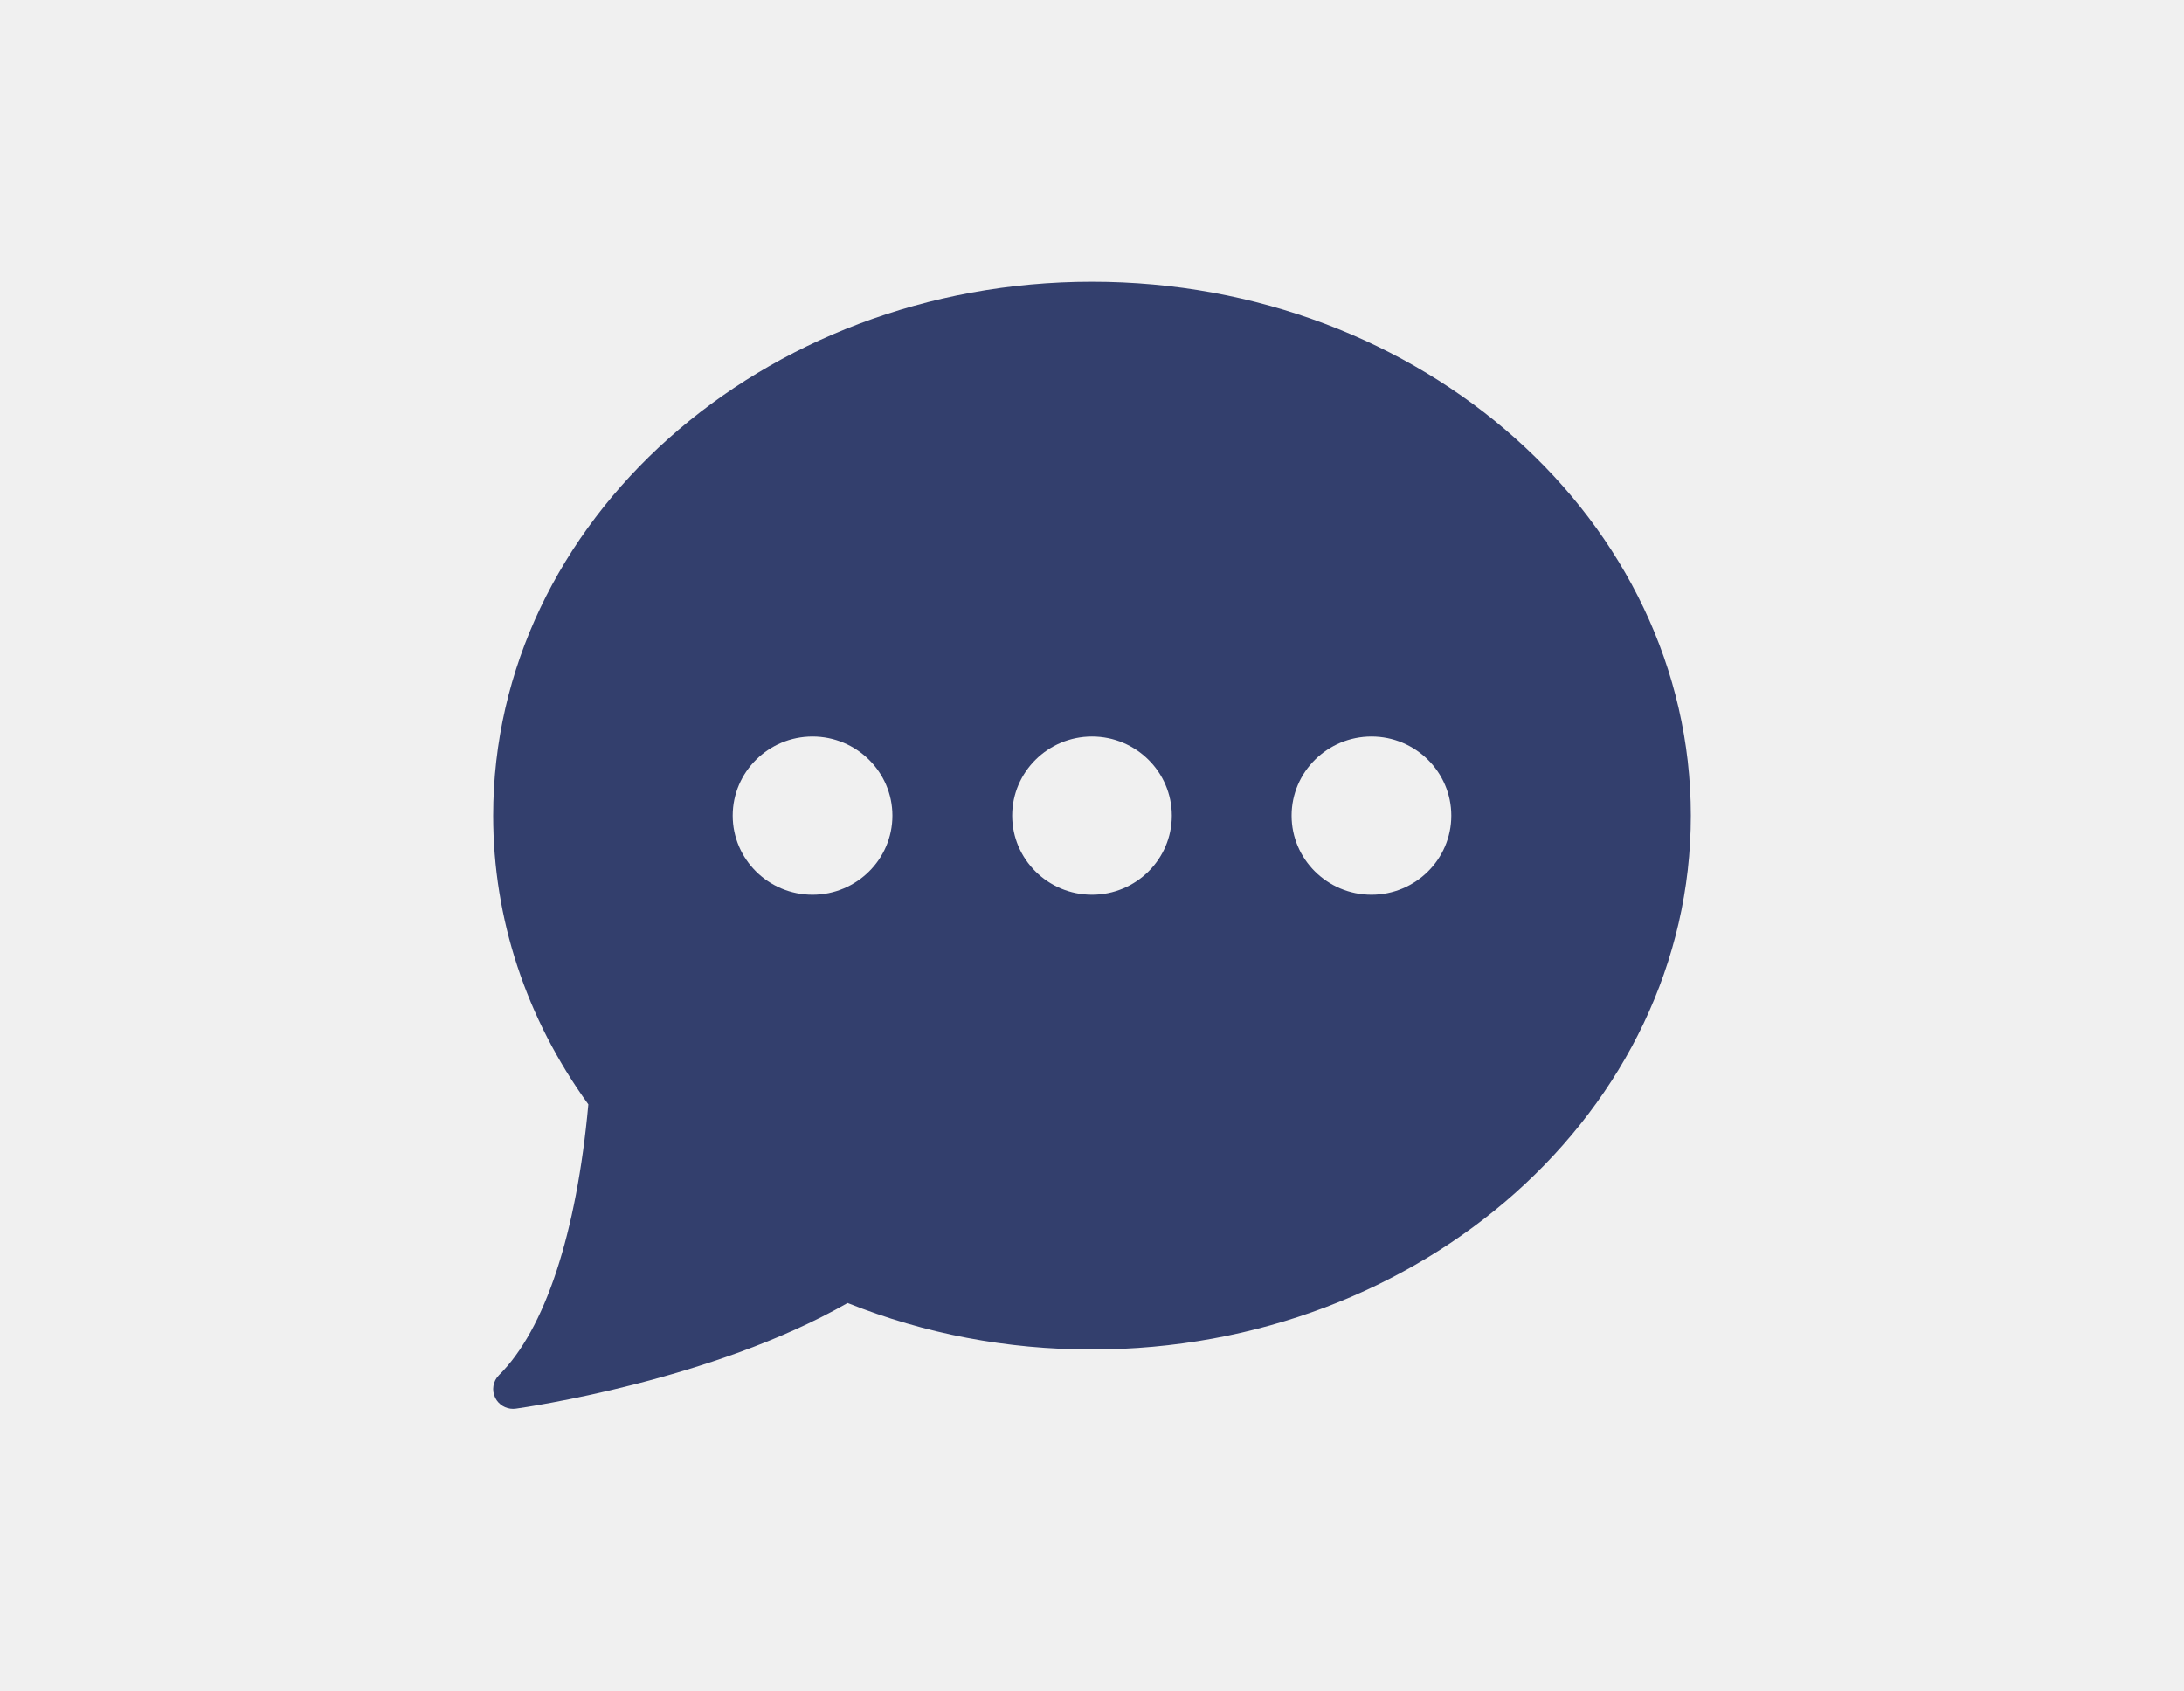
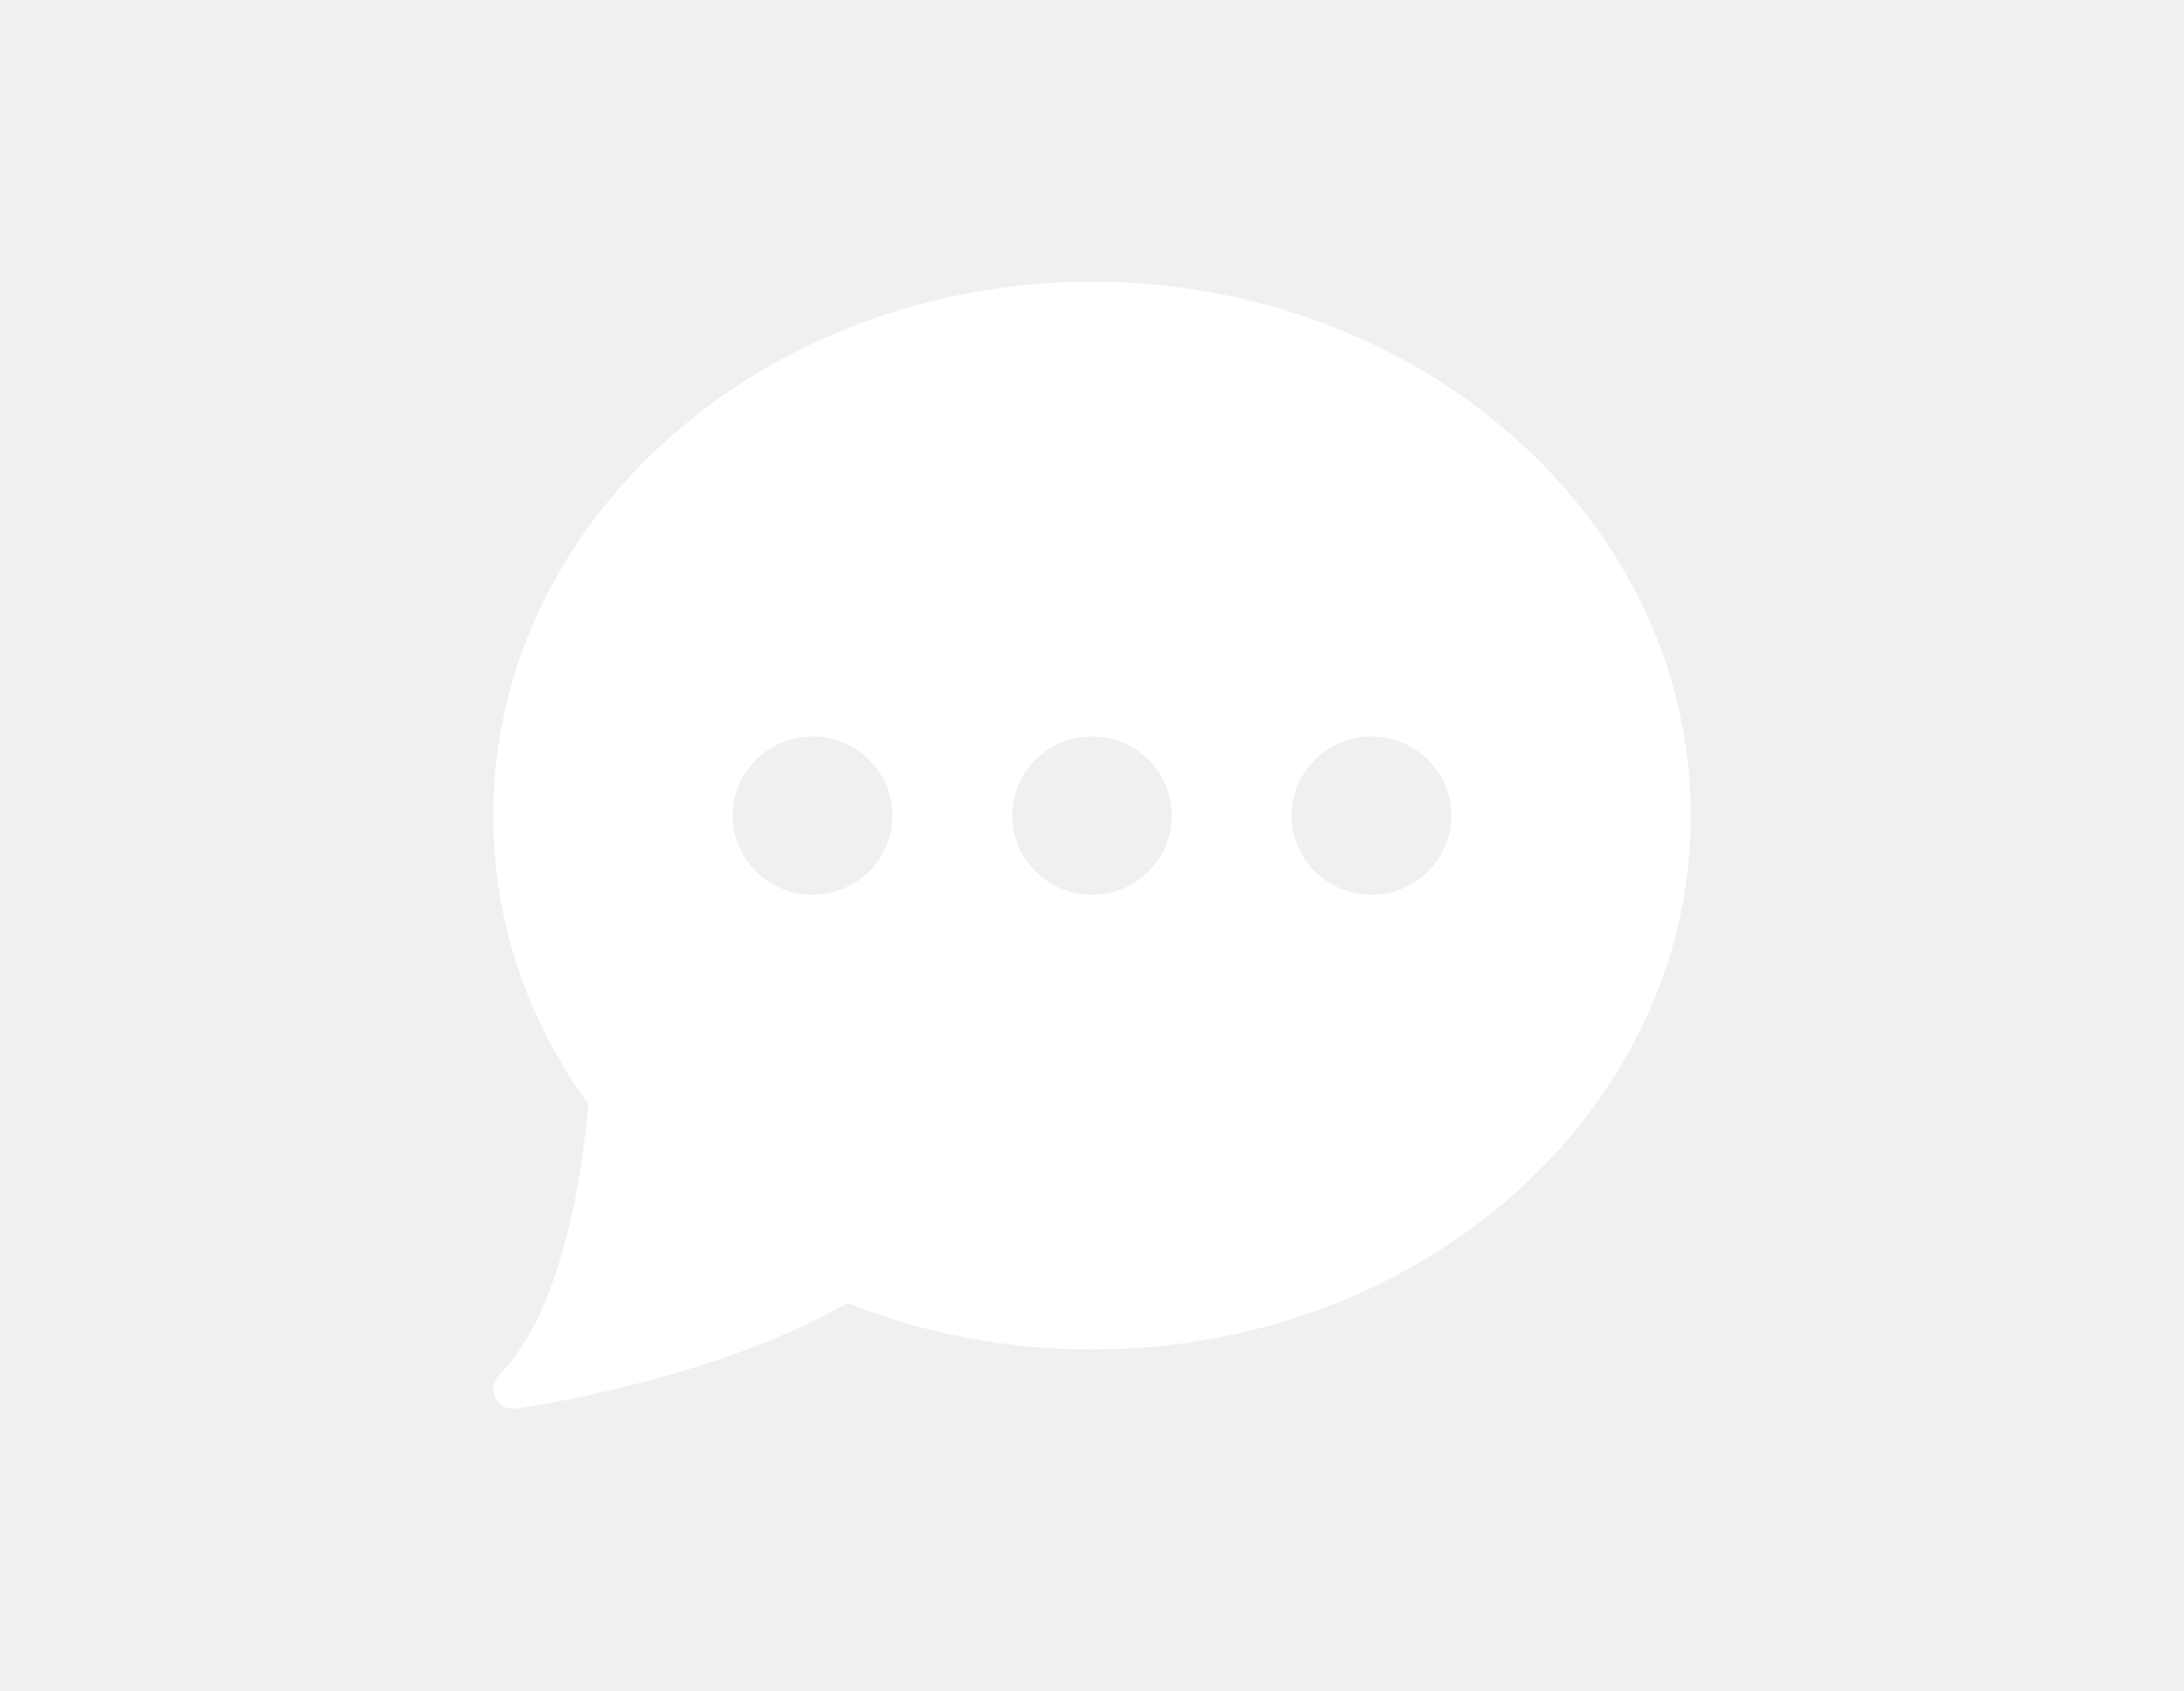
<svg xmlns="http://www.w3.org/2000/svg" width="31" height="24" viewBox="0 0 31 24" fill="none">
-   <path d="M15.5 4C10.813 4 7 7.4 7 11.579C7 13.04 7.466 14.455 8.351 15.678C8.184 17.513 7.735 18.875 7.083 19.521C6.997 19.606 6.975 19.737 7.03 19.845C7.078 19.941 7.177 20 7.283 20C7.296 20 7.309 19.999 7.323 19.997C7.437 19.981 10.103 19.601 12.031 18.498C13.126 18.936 14.292 19.158 15.5 19.158C20.187 19.158 24 15.758 24 11.579C24 7.4 20.187 4 15.5 4ZM11.533 12.702C10.908 12.702 10.4 12.198 10.4 11.579C10.4 10.96 10.908 10.456 11.533 10.456C12.158 10.456 12.667 10.96 12.667 11.579C12.667 12.198 12.158 12.702 11.533 12.702ZM15.5 12.702C14.875 12.702 14.367 12.198 14.367 11.579C14.367 10.96 14.875 10.456 15.5 10.456C16.125 10.456 16.633 10.96 16.633 11.579C16.633 12.198 16.125 12.702 15.5 12.702ZM19.467 12.702C18.842 12.702 18.333 12.198 18.333 11.579C18.333 10.96 18.842 10.456 19.467 10.456C20.092 10.456 20.6 10.96 20.6 11.579C20.6 12.198 20.092 12.702 19.467 12.702Z" fill="#333F6D" />
+   <path d="M15.5 4C10.813 4 7 7.4 7 11.579C7 13.04 7.466 14.455 8.351 15.678C8.184 17.513 7.735 18.875 7.083 19.521C6.997 19.606 6.975 19.737 7.03 19.845C7.078 19.941 7.177 20 7.283 20C7.296 20 7.309 19.999 7.323 19.997C7.437 19.981 10.103 19.601 12.031 18.498C13.126 18.936 14.292 19.158 15.5 19.158C20.187 19.158 24 15.758 24 11.579C24 7.4 20.187 4 15.5 4ZM11.533 12.702C10.908 12.702 10.4 12.198 10.4 11.579C10.4 10.96 10.908 10.456 11.533 10.456C12.158 10.456 12.667 10.96 12.667 11.579C12.667 12.198 12.158 12.702 11.533 12.702ZM15.5 12.702C14.875 12.702 14.367 12.198 14.367 11.579C14.367 10.96 14.875 10.456 15.5 10.456C16.125 10.456 16.633 10.96 16.633 11.579C16.633 12.198 16.125 12.702 15.5 12.702ZM19.467 12.702C18.842 12.702 18.333 12.198 18.333 11.579C18.333 10.96 18.842 10.456 19.467 10.456C20.092 10.456 20.6 10.96 20.6 11.579C20.6 12.198 20.092 12.702 19.467 12.702Z" fill="#ffffff" />
</svg>
